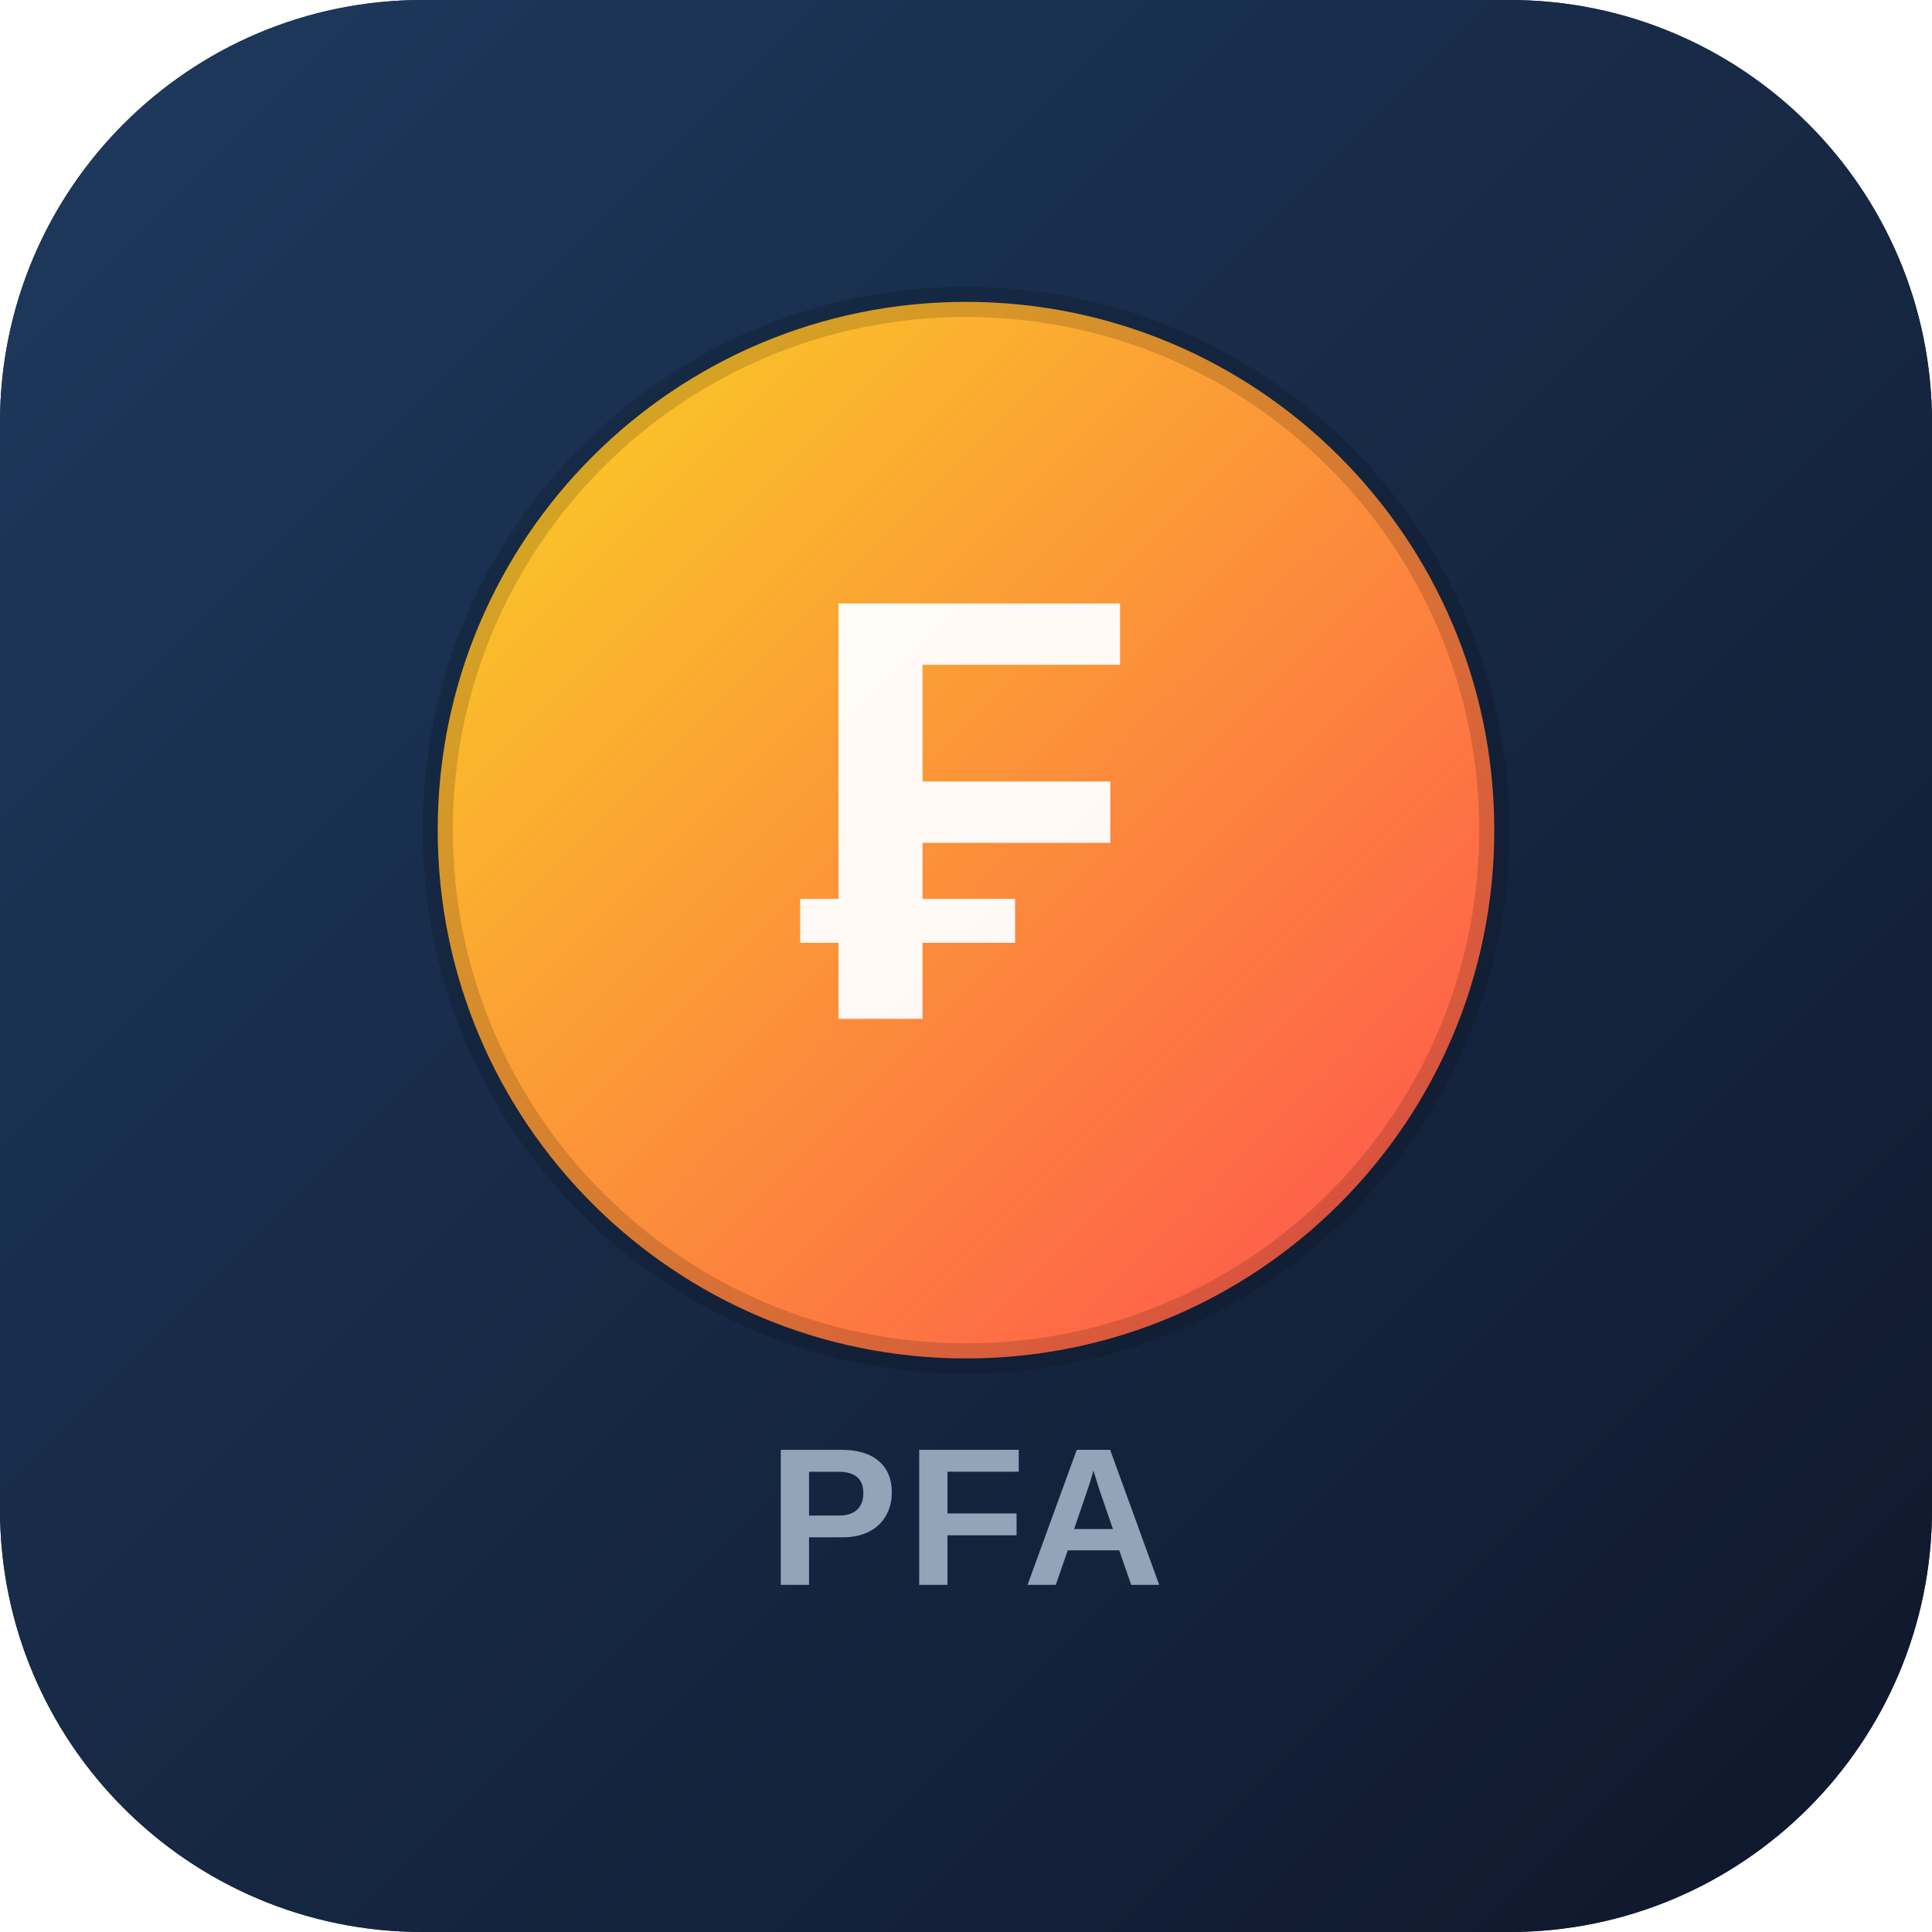
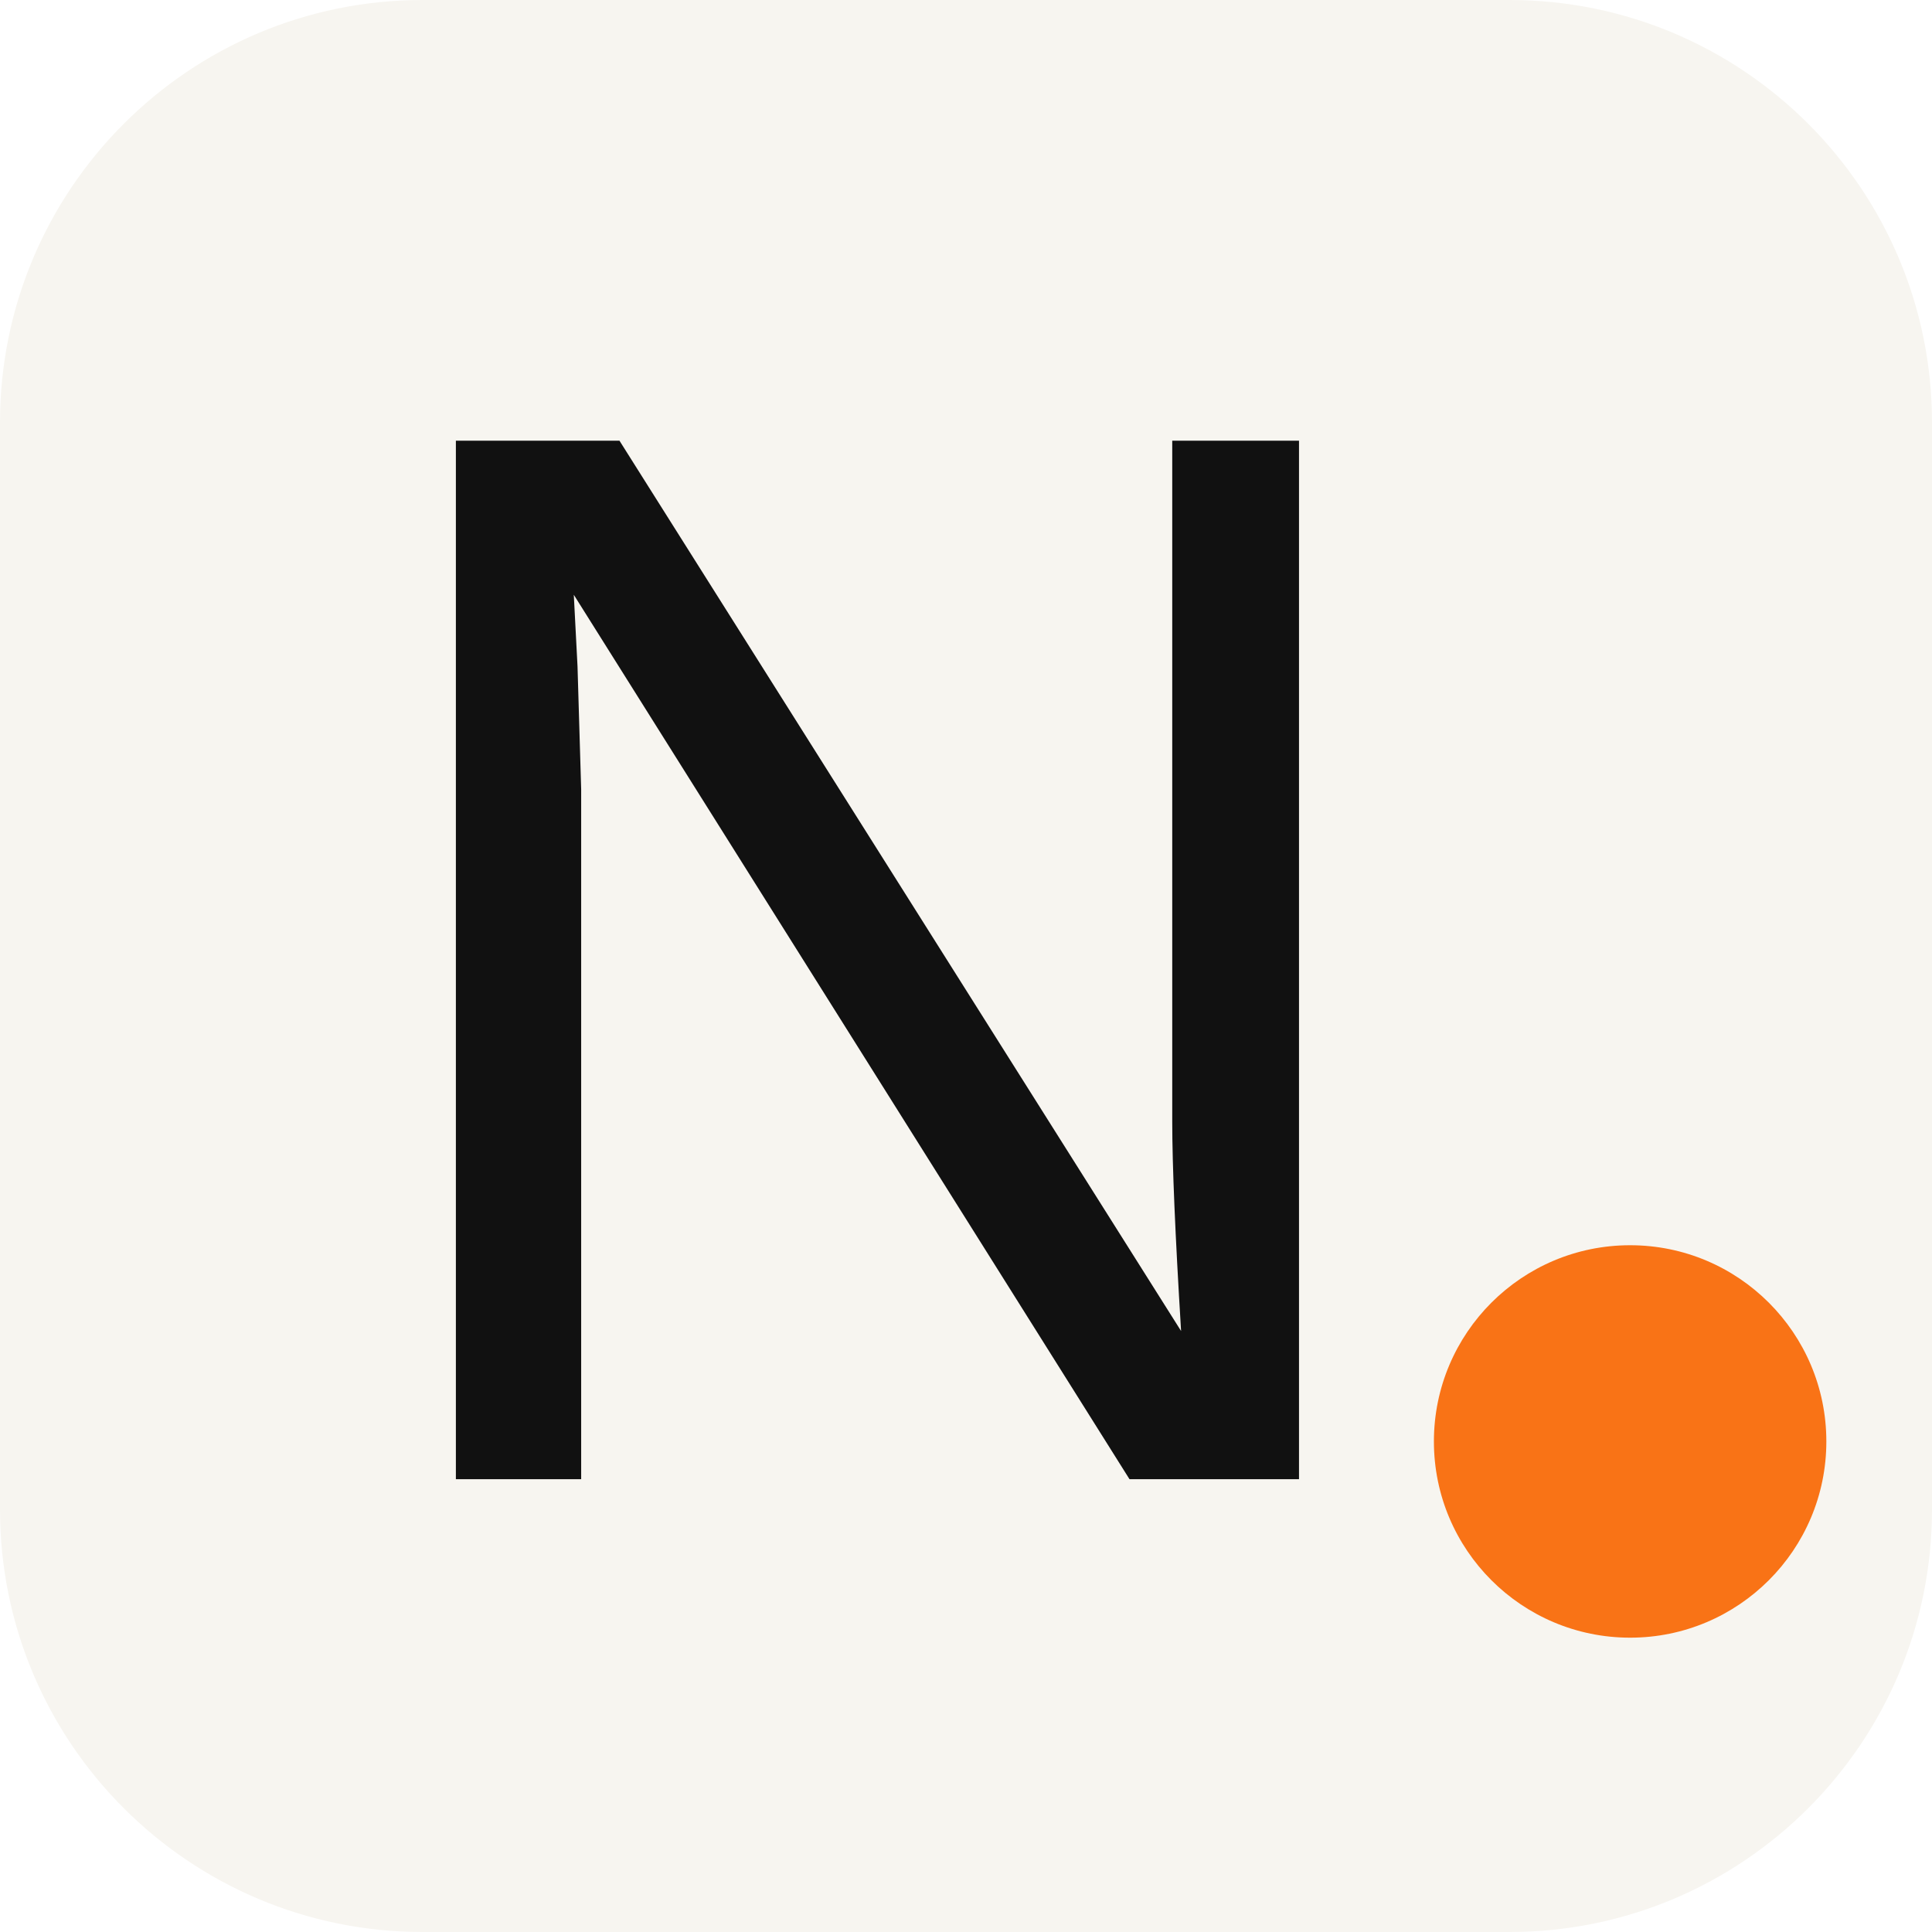
<svg xmlns="http://www.w3.org/2000/svg" viewBox="0 0 512 512" width="512" height="512">
-   <rect width="512" height="512" rx="112" fill="#1e293b" />
-   <defs>
-     <linearGradient id="bg" x1="0%" y1="0%" x2="100%" y2="100%">
-       <stop offset="0%" style="stop-color:#1e3a5f;stop-opacity:1" />
-       <stop offset="100%" style="stop-color:#0f172a;stop-opacity:1" />
-     </linearGradient>
-     <linearGradient id="coin" x1="0%" y1="0%" x2="100%" y2="100%">
-       <stop offset="0%" style="stop-color:#f9d423" />
-       <stop offset="100%" style="stop-color:#ff4e50" />
-     </linearGradient>
-   </defs>
-   <rect width="512" height="512" rx="112" fill="url(#bg)" />
-   <circle cx="256" cy="220" r="140" fill="url(#coin)" />
-   <circle cx="256" cy="220" r="140" fill="none" stroke="rgba(0,0,0,0.15)" stroke-width="8" />
-   <text x="256" y="270" font-family="Arial, sans-serif" font-size="160" font-weight="900" text-anchor="middle" fill="rgba(255,255,255,0.95)">₣</text>
-   <text x="256" y="420" font-family="Arial, sans-serif" font-size="52" font-weight="700" text-anchor="middle" fill="#94a3b8" letter-spacing="2">PFA</text>
+   <rect width="512" height="512" rx="112" fill="#f7f5f0" />
+   <text x="88" y="392" font-family="'DM Sans','Segoe UI',Arial,sans-serif" font-size="400" font-weight="500" letter-spacing="4" fill="#111111">N</text>
+   <circle cx="432" cy="382" r="52" fill="#f97316" />
</svg>
